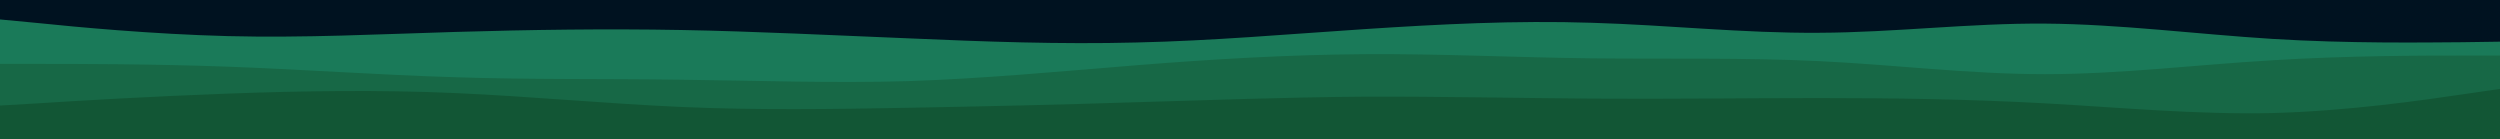
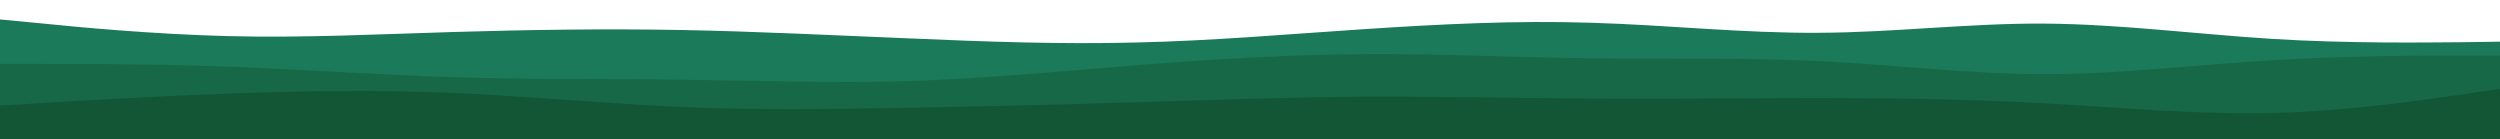
<svg xmlns="http://www.w3.org/2000/svg" id="visual" viewBox="0 0 900 50" width="900" height="50" version="1.1">
-   <rect x="0" y="0" width="900" height="50" fill="#001220" />
-   <path d="M0 7L13.7 8.3C27.3 9.7 54.7 12.3 82 13C109.3 13.7 136.7 12.3 163.8 11.5C191 10.7 218 10.3 245.2 10.8C272.3 11.3 299.7 12.7 327 13.8C354.3 15 381.7 16 409 15.3C436.3 14.7 463.7 12.3 491 10.5C518.3 8.7 545.7 7.3 573 8.2C600.3 9 627.7 12 654.8 11.8C682 11.7 709 8.3 736.2 8.5C763.3 8.7 790.7 12.3 818 14C845.3 15.7 872.7 15.3 886.3 15.2L900 15L900 51L886.3 51C872.7 51 845.3 51 818 51C790.7 51 763.3 51 736.2 51C709 51 682 51 654.8 51C627.7 51 600.3 51 573 51C545.7 51 518.3 51 491 51C463.7 51 436.3 51 409 51C381.7 51 354.3 51 327 51C299.7 51 272.3 51 245.2 51C218 51 191 51 163.8 51C136.7 51 109.3 51 82 51C54.7 51 27.3 51 13.7 51L0 51Z" fill="#1a7a59" />
-   <path d="M0 23L13.7 23C27.3 23 54.7 23 82 24C109.3 25 136.7 27 163.8 27.8C191 28.7 218 28.3 245.2 28.7C272.3 29 299.7 30 327 29.2C354.3 28.3 381.7 25.7 409 23.5C436.3 21.3 463.7 19.7 491 19.5C518.3 19.3 545.7 20.7 573 21C600.3 21.3 627.7 20.7 654.8 22C682 23.3 709 26.7 736.2 26.7C763.3 26.7 790.7 23.3 818 21.7C845.3 20 872.7 20 886.3 20L900 20L900 51L886.3 51C872.7 51 845.3 51 818 51C790.7 51 763.3 51 736.2 51C709 51 682 51 654.8 51C627.7 51 600.3 51 573 51C545.7 51 518.3 51 491 51C463.7 51 436.3 51 409 51C381.7 51 354.3 51 327 51C299.7 51 272.3 51 245.2 51C218 51 191 51 163.8 51C136.7 51 109.3 51 82 51C54.7 51 27.3 51 13.7 51L0 51Z" fill="#176846" />
-   <path d="M0 38L13.7 37.2C27.3 36.3 54.7 34.7 82 33.7C109.3 32.7 136.7 32.3 163.8 33.5C191 34.7 218 37.3 245.2 38.5C272.3 39.7 299.7 39.3 327 38.8C354.3 38.3 381.7 37.7 409 36.8C436.3 36 463.7 35 491 34.8C518.3 34.7 545.7 35.3 573 35.5C600.3 35.7 627.7 35.3 654.8 35.3C682 35.3 709 35.7 736.2 37.2C763.3 38.7 790.7 41.3 818 40.7C845.3 40 872.7 36 886.3 34L900 32L900 51L886.3 51C872.7 51 845.3 51 818 51C790.7 51 763.3 51 736.2 51C709 51 682 51 654.8 51C627.7 51 600.3 51 573 51C545.7 51 518.3 51 491 51C463.7 51 436.3 51 409 51C381.7 51 354.3 51 327 51C299.7 51 272.3 51 245.2 51C218 51 191 51 163.8 51C136.7 51 109.3 51 82 51C54.7 51 27.3 51 13.7 51L0 51Z" fill="#125635" />
+   <defs id="defs40" />
+   <path d="M0 7L13.7 8.3C27.3 9.7 54.7 12.3 82 13C109.3 13.7 136.7 12.3 163.8 11.5C191 10.7 218 10.3 245.2 10.8C272.3 11.3 299.7 12.7 327 13.8C354.3 15 381.7 16 409 15.3C436.3 14.7 463.7 12.3 491 10.5C518.3 8.7 545.7 7.3 573 8.2C600.3 9 627.7 12 654.8 11.8C682 11.7 709 8.3 736.2 8.5C763.3 8.7 790.7 12.3 818 14C845.3 15.7 872.7 15.3 886.3 15.2L900 15L900 51L886.3 51C872.7 51 845.3 51 818 51C790.7 51 763.3 51 736.2 51C709 51 682 51 654.8 51C627.7 51 600.3 51 573 51C545.7 51 518.3 51 491 51C463.7 51 436.3 51 409 51C381.7 51 354.3 51 327 51C299.7 51 272.3 51 245.2 51C218 51 191 51 163.8 51C136.7 51 109.3 51 82 51C54.7 51 27.3 51 13.7 51L0 51Z" fill="#1a7a59" id="path31" />
+   <path d="M0 23L13.7 23C27.3 23 54.7 23 82 24C109.3 25 136.7 27 163.8 27.8C191 28.7 218 28.3 245.2 28.7C272.3 29 299.7 30 327 29.2C354.3 28.3 381.7 25.7 409 23.5C436.3 21.3 463.7 19.7 491 19.5C518.3 19.3 545.7 20.7 573 21C600.3 21.3 627.7 20.7 654.8 22C682 23.3 709 26.7 736.2 26.7C763.3 26.7 790.7 23.3 818 21.7C845.3 20 872.7 20 886.3 20L900 20L900 51L886.3 51C872.7 51 845.3 51 818 51C790.7 51 763.3 51 736.2 51C709 51 682 51 654.8 51C627.7 51 600.3 51 573 51C545.7 51 518.3 51 491 51C463.7 51 436.3 51 409 51C381.7 51 354.3 51 327 51C299.7 51 272.3 51 245.2 51C218 51 191 51 163.8 51C136.7 51 109.3 51 82 51C54.7 51 27.3 51 13.7 51L0 51Z" fill="#176846" id="path33" />
+   <path d="M0 38L13.7 37.2C27.3 36.3 54.7 34.7 82 33.7C109.3 32.7 136.7 32.3 163.8 33.5C191 34.7 218 37.3 245.2 38.5C272.3 39.7 299.7 39.3 327 38.8C354.3 38.3 381.7 37.7 409 36.8C436.3 36 463.7 35 491 34.8C518.3 34.7 545.7 35.3 573 35.5C600.3 35.7 627.7 35.3 654.8 35.3C682 35.3 709 35.7 736.2 37.2C763.3 38.7 790.7 41.3 818 40.7C845.3 40 872.7 36 886.3 34L900 32L900 51L886.3 51C872.7 51 845.3 51 818 51C790.7 51 763.3 51 736.2 51C709 51 682 51 654.8 51C627.7 51 600.3 51 573 51C545.7 51 518.3 51 491 51C463.7 51 436.3 51 409 51C381.7 51 354.3 51 327 51C299.7 51 272.3 51 245.2 51C218 51 191 51 163.8 51C136.7 51 109.3 51 82 51C54.7 51 27.3 51 13.7 51L0 51Z" fill="#125635" id="path35" />
</svg>
